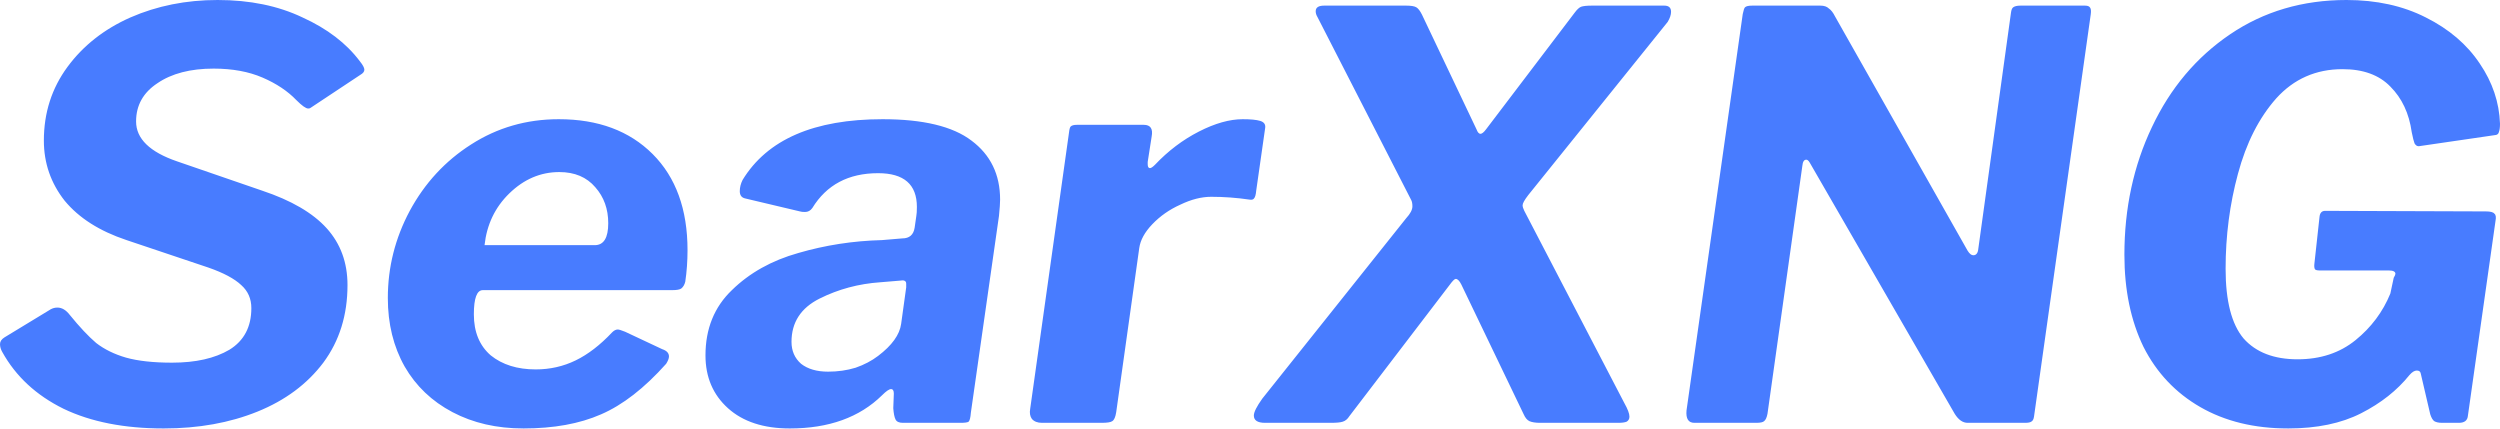
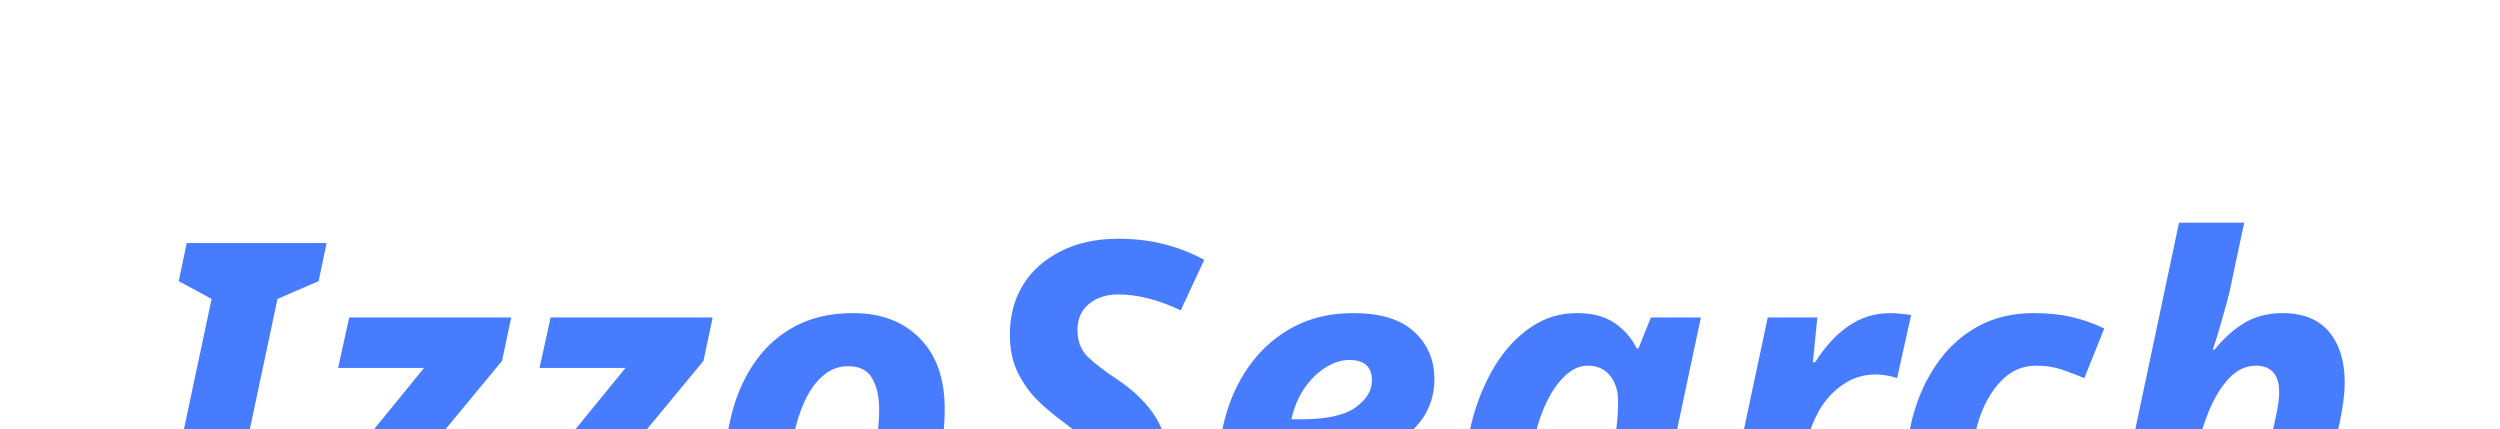
<svg xmlns="http://www.w3.org/2000/svg" width="853.677" height="146.304" viewBox="0 0 225.869 38.71">
-   <g aria-label="SearXNG" style="line-height:1.25" font-style="normal" font-weight="400" font-size="50.8px" font-family="sans-serif" fill="#487cff" fill-opacity="1" stroke="none" stroke-width=".265">
-     <path d="M56.494 102.704q-1.168-1.22-3.048-2.032t-4.42-.813q-3.15 0-5.08 1.32-1.93 1.27-1.93 3.455 0 2.337 3.708 3.607l7.671 2.641q3.963 1.321 5.842 3.404 1.88 2.083 1.88 5.13 0 4.065-2.185 7.011-2.184 2.896-5.943 4.42-3.76 1.524-8.484 1.524-5.334 0-9.042-1.778-3.709-1.829-5.537-5.131-.204-.356-.204-.711 0-.356.407-.61l4.013-2.438q.356-.254.762-.254.61 0 1.118.66 1.32 1.626 2.387 2.54 1.118.864 2.693 1.321 1.625.457 4.165.457 3.2 0 5.182-1.168 1.981-1.22 1.981-3.76 0-1.27-.914-2.082-.915-.864-2.947-1.575l-7.417-2.49q-3.657-1.218-5.588-3.555-1.88-2.388-1.88-5.436 0-3.759 2.134-6.655 2.134-2.895 5.69-4.47 3.607-1.575 7.874-1.575 4.369 0 7.67 1.575 3.354 1.524 5.182 3.962.407.508.407.762t-.356.458l-4.52 2.997q-.052.05-.204.05-.305 0-1.067-.761M77.004 132.37q-3.607 0-6.401-1.472-2.794-1.474-4.318-4.115-1.524-2.693-1.524-6.198 0-4.165 1.981-7.874 2.032-3.759 5.537-5.994 3.556-2.286 7.925-2.286 5.334 0 8.484 3.15t3.15 8.686q0 1.473-.204 2.845-.101.406-.355.61-.204.152-.813.152h-17.12q-.813 0-.813 2.184 0 2.388 1.524 3.709 1.575 1.27 4.064 1.27 1.93 0 3.607-.813t3.302-2.54q.254-.254.508-.254.153 0 .66.203l3.353 1.575q.61.203.61.66 0 .254-.254.66-2.946 3.303-5.893 4.573-2.895 1.27-7.01 1.27m6.451-16.56q1.22 0 1.22-1.981 0-1.93-1.169-3.251-1.168-1.372-3.251-1.372-2.54 0-4.521 1.93-1.93 1.88-2.235 4.674zM109.411 129.374q-3.048 2.997-8.331 2.997-3.556 0-5.588-1.829t-2.032-4.775q0-3.607 2.387-5.893 2.388-2.337 5.995-3.353 3.657-1.067 7.569-1.168l1.829-.153q.965 0 1.117-.965l.153-1.067q.05-.254.05-.812 0-3.048-3.505-3.048-4.013 0-5.943 3.15-.254.355-.66.355-.305 0-.458-.051l-4.927-1.168q-.508-.102-.508-.66 0-.509.254-1.017 3.352-5.486 12.649-5.486 5.486 0 8.026 1.93 2.591 1.93 2.591 5.334 0 .457-.102 1.473l-2.54 17.78q-.05.66-.203.813-.152.102-.711.102h-5.232q-.508 0-.66-.305t-.204-1.016l.05-1.32q0-.407-.253-.407-.254 0-.813.559m2.184-9.754v-.305q0-.203-.101-.254-.102-.101-.407-.05l-1.828.152q-2.947.203-5.487 1.473t-2.54 3.912q0 1.219.864 1.98.914.712 2.438.712 1.321 0 2.49-.356 1.168-.406 2.031-1.066 1.88-1.423 2.083-2.896zM123.864 131.863q-.61 0-.915-.356-.254-.355-.152-.914l3.505-24.943q.05-.457.152-.559.153-.152.56-.152h6.044q.915 0 .712 1.067l-.356 2.286v.203q0 .355.203.355.153 0 .457-.304 1.778-1.88 3.963-2.998 2.184-1.117 3.962-1.117 1.067 0 1.575.152.508.153.457.61l-.813 5.69q-.05.558-.203.71-.101.153-.406.102-1.727-.254-3.455-.254-1.32 0-2.794.711-1.473.66-2.54 1.778-1.016 1.067-1.168 2.134l-2.083 14.834q-.101.66-.355.812-.204.153-.966.153zM176.481 130.085q.457.813.457 1.219 0 .305-.254.457-.254.102-.762.102h-7.06q-.61 0-.966-.153-.305-.152-.508-.61l-5.639-11.734q-.254-.508-.508-.508-.152 0-.559.559l-9.042 11.836q-.254.407-.61.508-.304.102-1.066.102h-5.944q-1.016 0-1.016-.66 0-.458.762-1.525l13.005-16.306q.559-.61.559-1.067 0-.356-.102-.559l-8.484-16.56q-.152-.255-.152-.509 0-.508.762-.508h7.417q.66 0 .914.153.254.152.508.66l4.928 10.363q.152.407.355.407.204 0 .508-.407l8.027-10.566q.305-.407.559-.508.304-.102.965-.102h6.553q.61 0 .61.559 0 .406-.305.914l-12.599 15.647q-.508.66-.508.914 0 .203.153.508zM218.113 94.17q.355 0 .457.202.101.153.05.56l-5.13 36.372q-.05.356-.254.457-.153.102-.559.102h-5.182q-.66 0-1.168-.813l-13.106-22.708q-.153-.254-.305-.254-.305 0-.356.56l-3.15 22.402q-.1.508-.304.66-.153.153-.711.153h-5.588q-.813 0-.712-1.118l5.08-35.814q.102-.508.204-.61.152-.152.66-.152h6.147q.508 0 .762.254.305.203.559.711l11.988 21.184q.254.406.508.406.407 0 .458-.61l2.946-21.284q.05-.407.203-.508.203-.153.66-.153zM236.44 132.37q-4.572 0-7.925-1.93t-5.131-5.435q-1.727-3.556-1.727-8.331 0-6.3 2.489-11.532 2.49-5.283 7.061-8.382 4.572-3.099 10.516-3.099 4.064 0 7.163 1.575 3.15 1.575 4.876 4.166 1.728 2.54 1.83 5.435 0 .508-.102.762-.051.203-.254.254l-6.96 1.016h-.05q-.204 0-.356-.254-.102-.254-.254-1.016-.356-2.54-1.93-4.115-1.525-1.574-4.319-1.574-3.607 0-5.994 2.641-2.337 2.642-3.455 6.807-1.117 4.115-1.117 8.586 0 4.368 1.625 6.299 1.677 1.88 4.877 1.88 3.099 0 5.233-1.728t3.15-4.216l.304-1.423q.152-.254.152-.355 0-.305-.61-.305h-6.248q-.304 0-.406-.102-.102-.152-.05-.558l.456-4.166q.051-.559.508-.559l14.53.051q.609 0 .761.203.203.153.102.66l-2.49 17.577q-.05.66-.812.66h-1.524q-.457 0-.711-.152-.204-.152-.356-.61l-.864-3.708q-.05-.254-.355-.254t-.66.407q-1.677 2.083-4.37 3.454-2.692 1.372-6.603 1.372" style="-inkscape-font-specification:&quot;Libre Franklin&quot;" transform="translate(-29.722 -93.661)" font-style="normal" font-variant="normal" font-weight="400" font-stretch="normal" font-size="50.8px" font-family="Libre Franklin" fill="#487cff" fill-opacity="1" stroke-width=".265" />
+   <g aria-label="IzzoSearch" style="line-height:1.25" font-style="oblique" font-weight="700" font-size="50.8px" font-family="sans-serif" fill="#487cff" fill-opacity="1" stroke="none" stroke-width=".265" text-anchor="middle">
+     <text x="112.935" y="35" dominant-baseline="central" font-family="Libre Franklin" font-size="40" fill="#487cff" font-style="oblique" font-weight="700">IzzoSearch</text>
  </g>
</svg>
